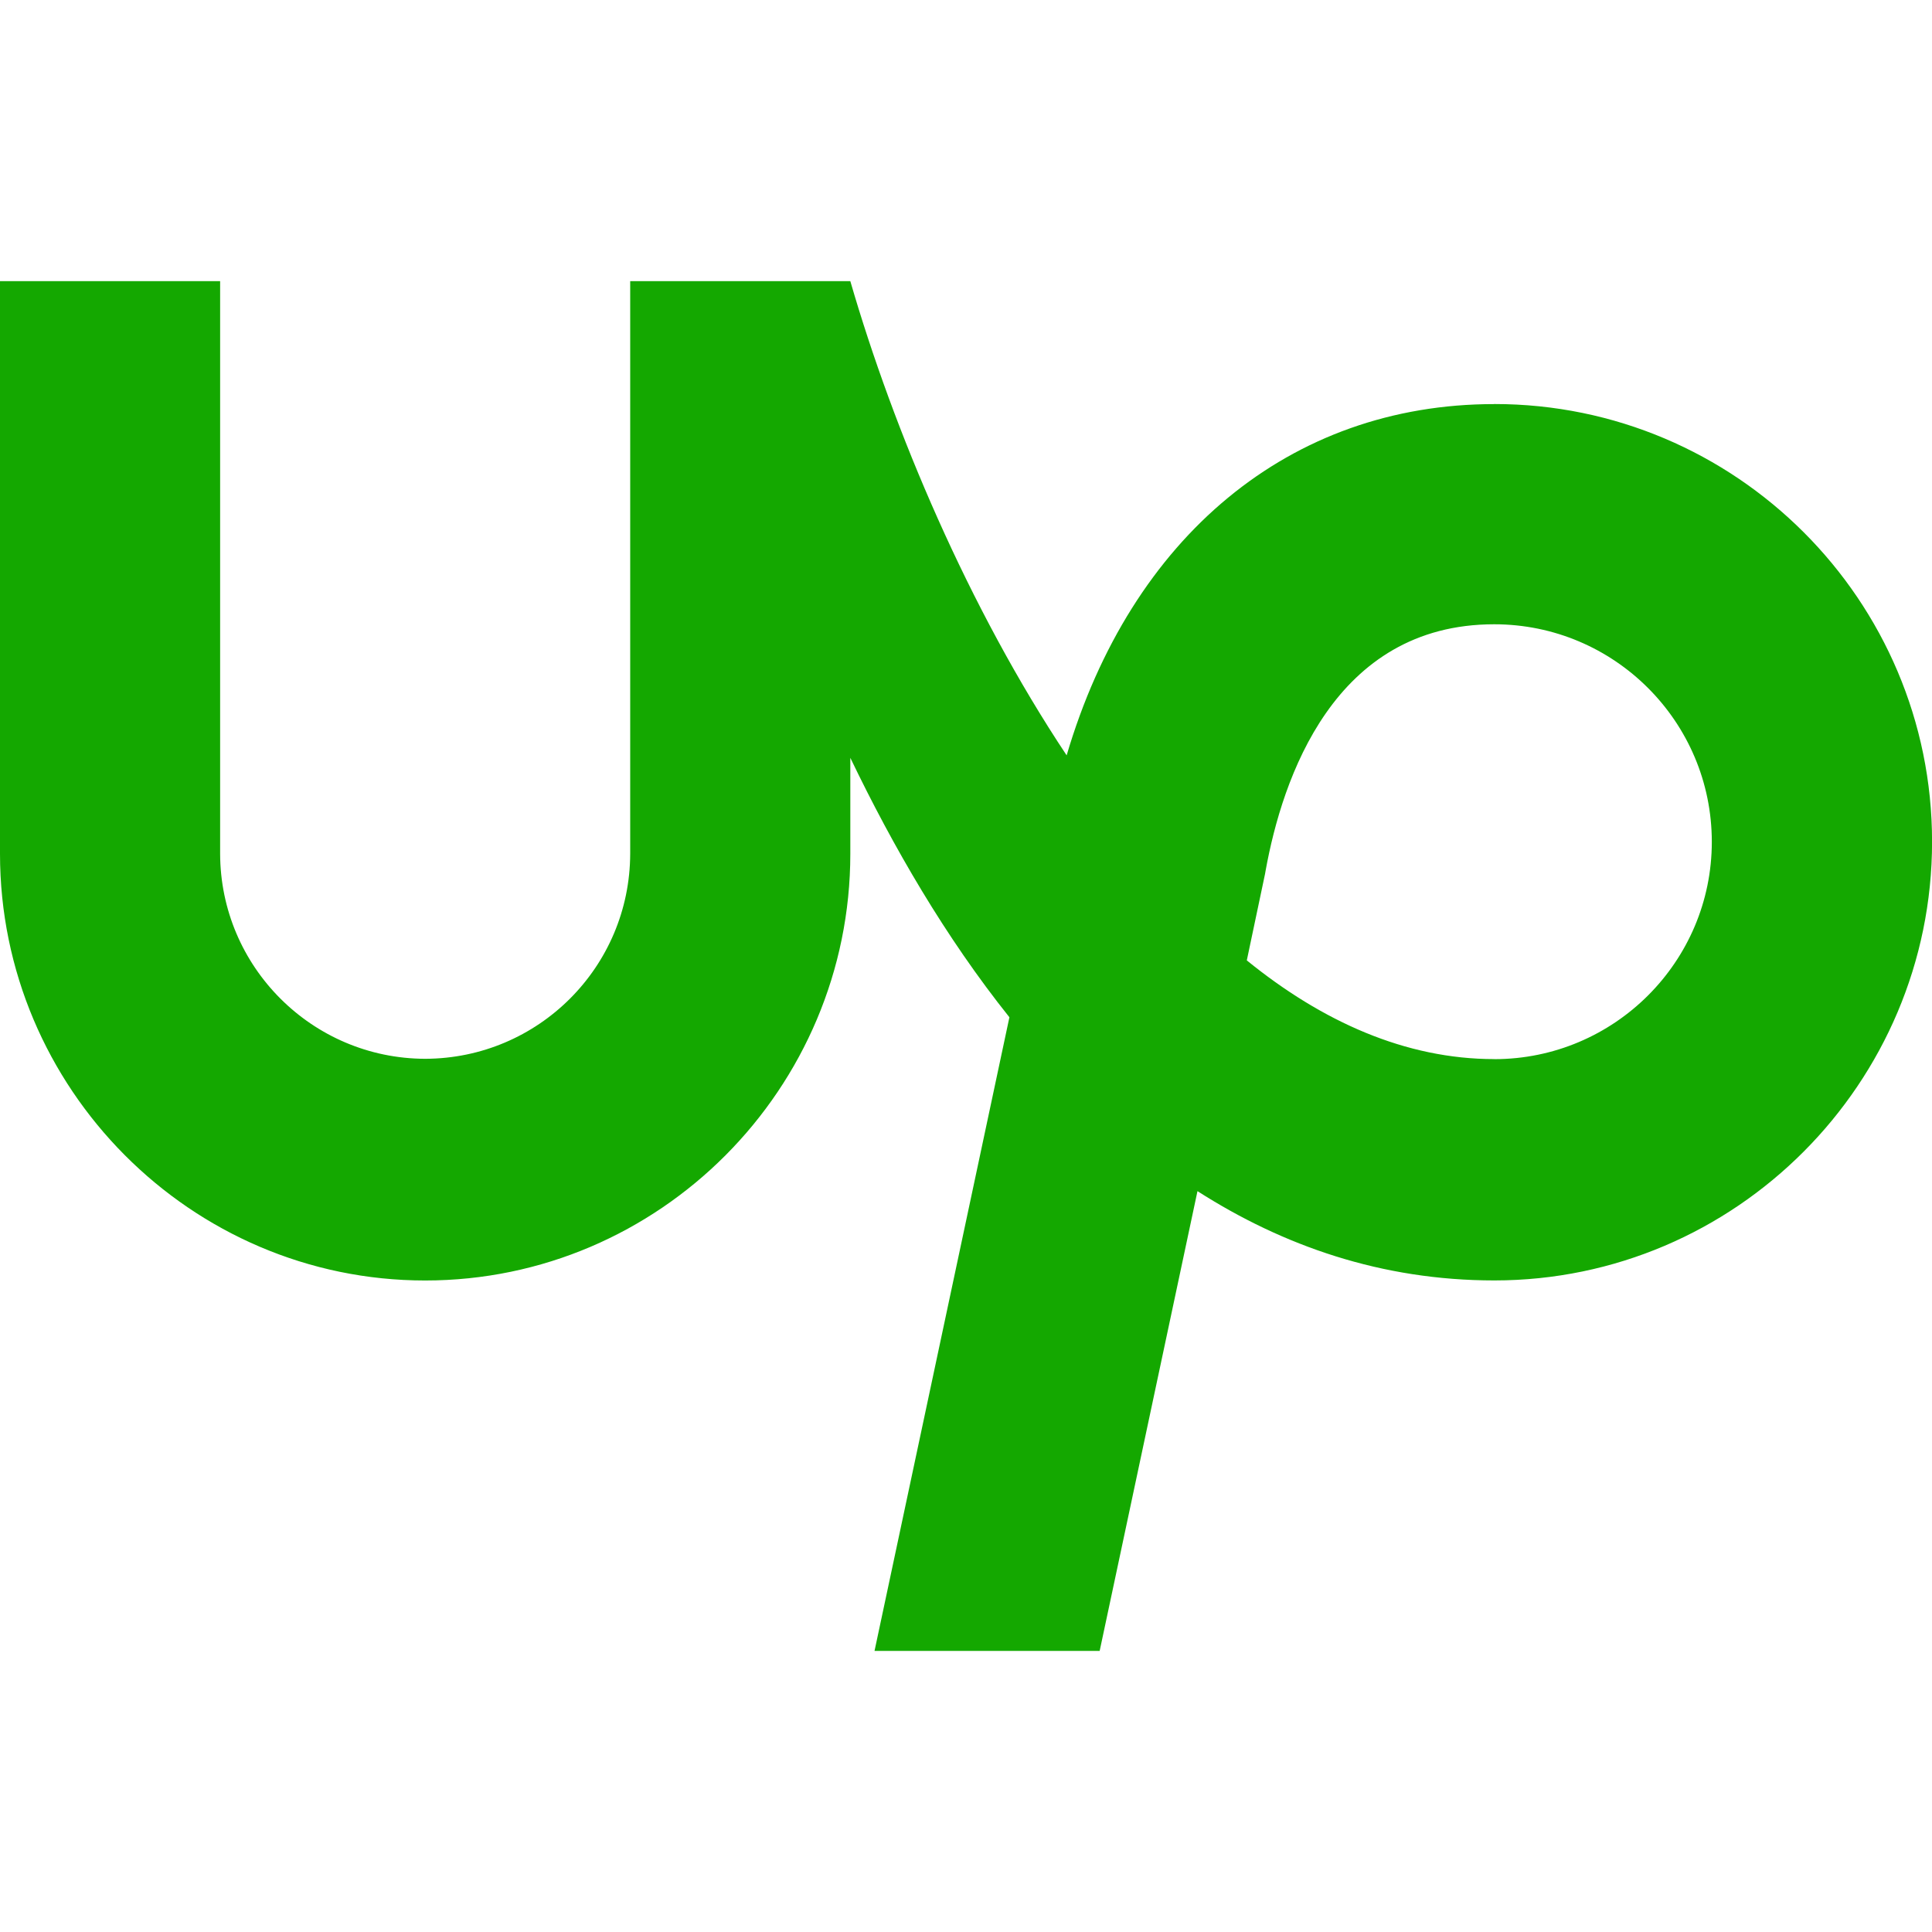
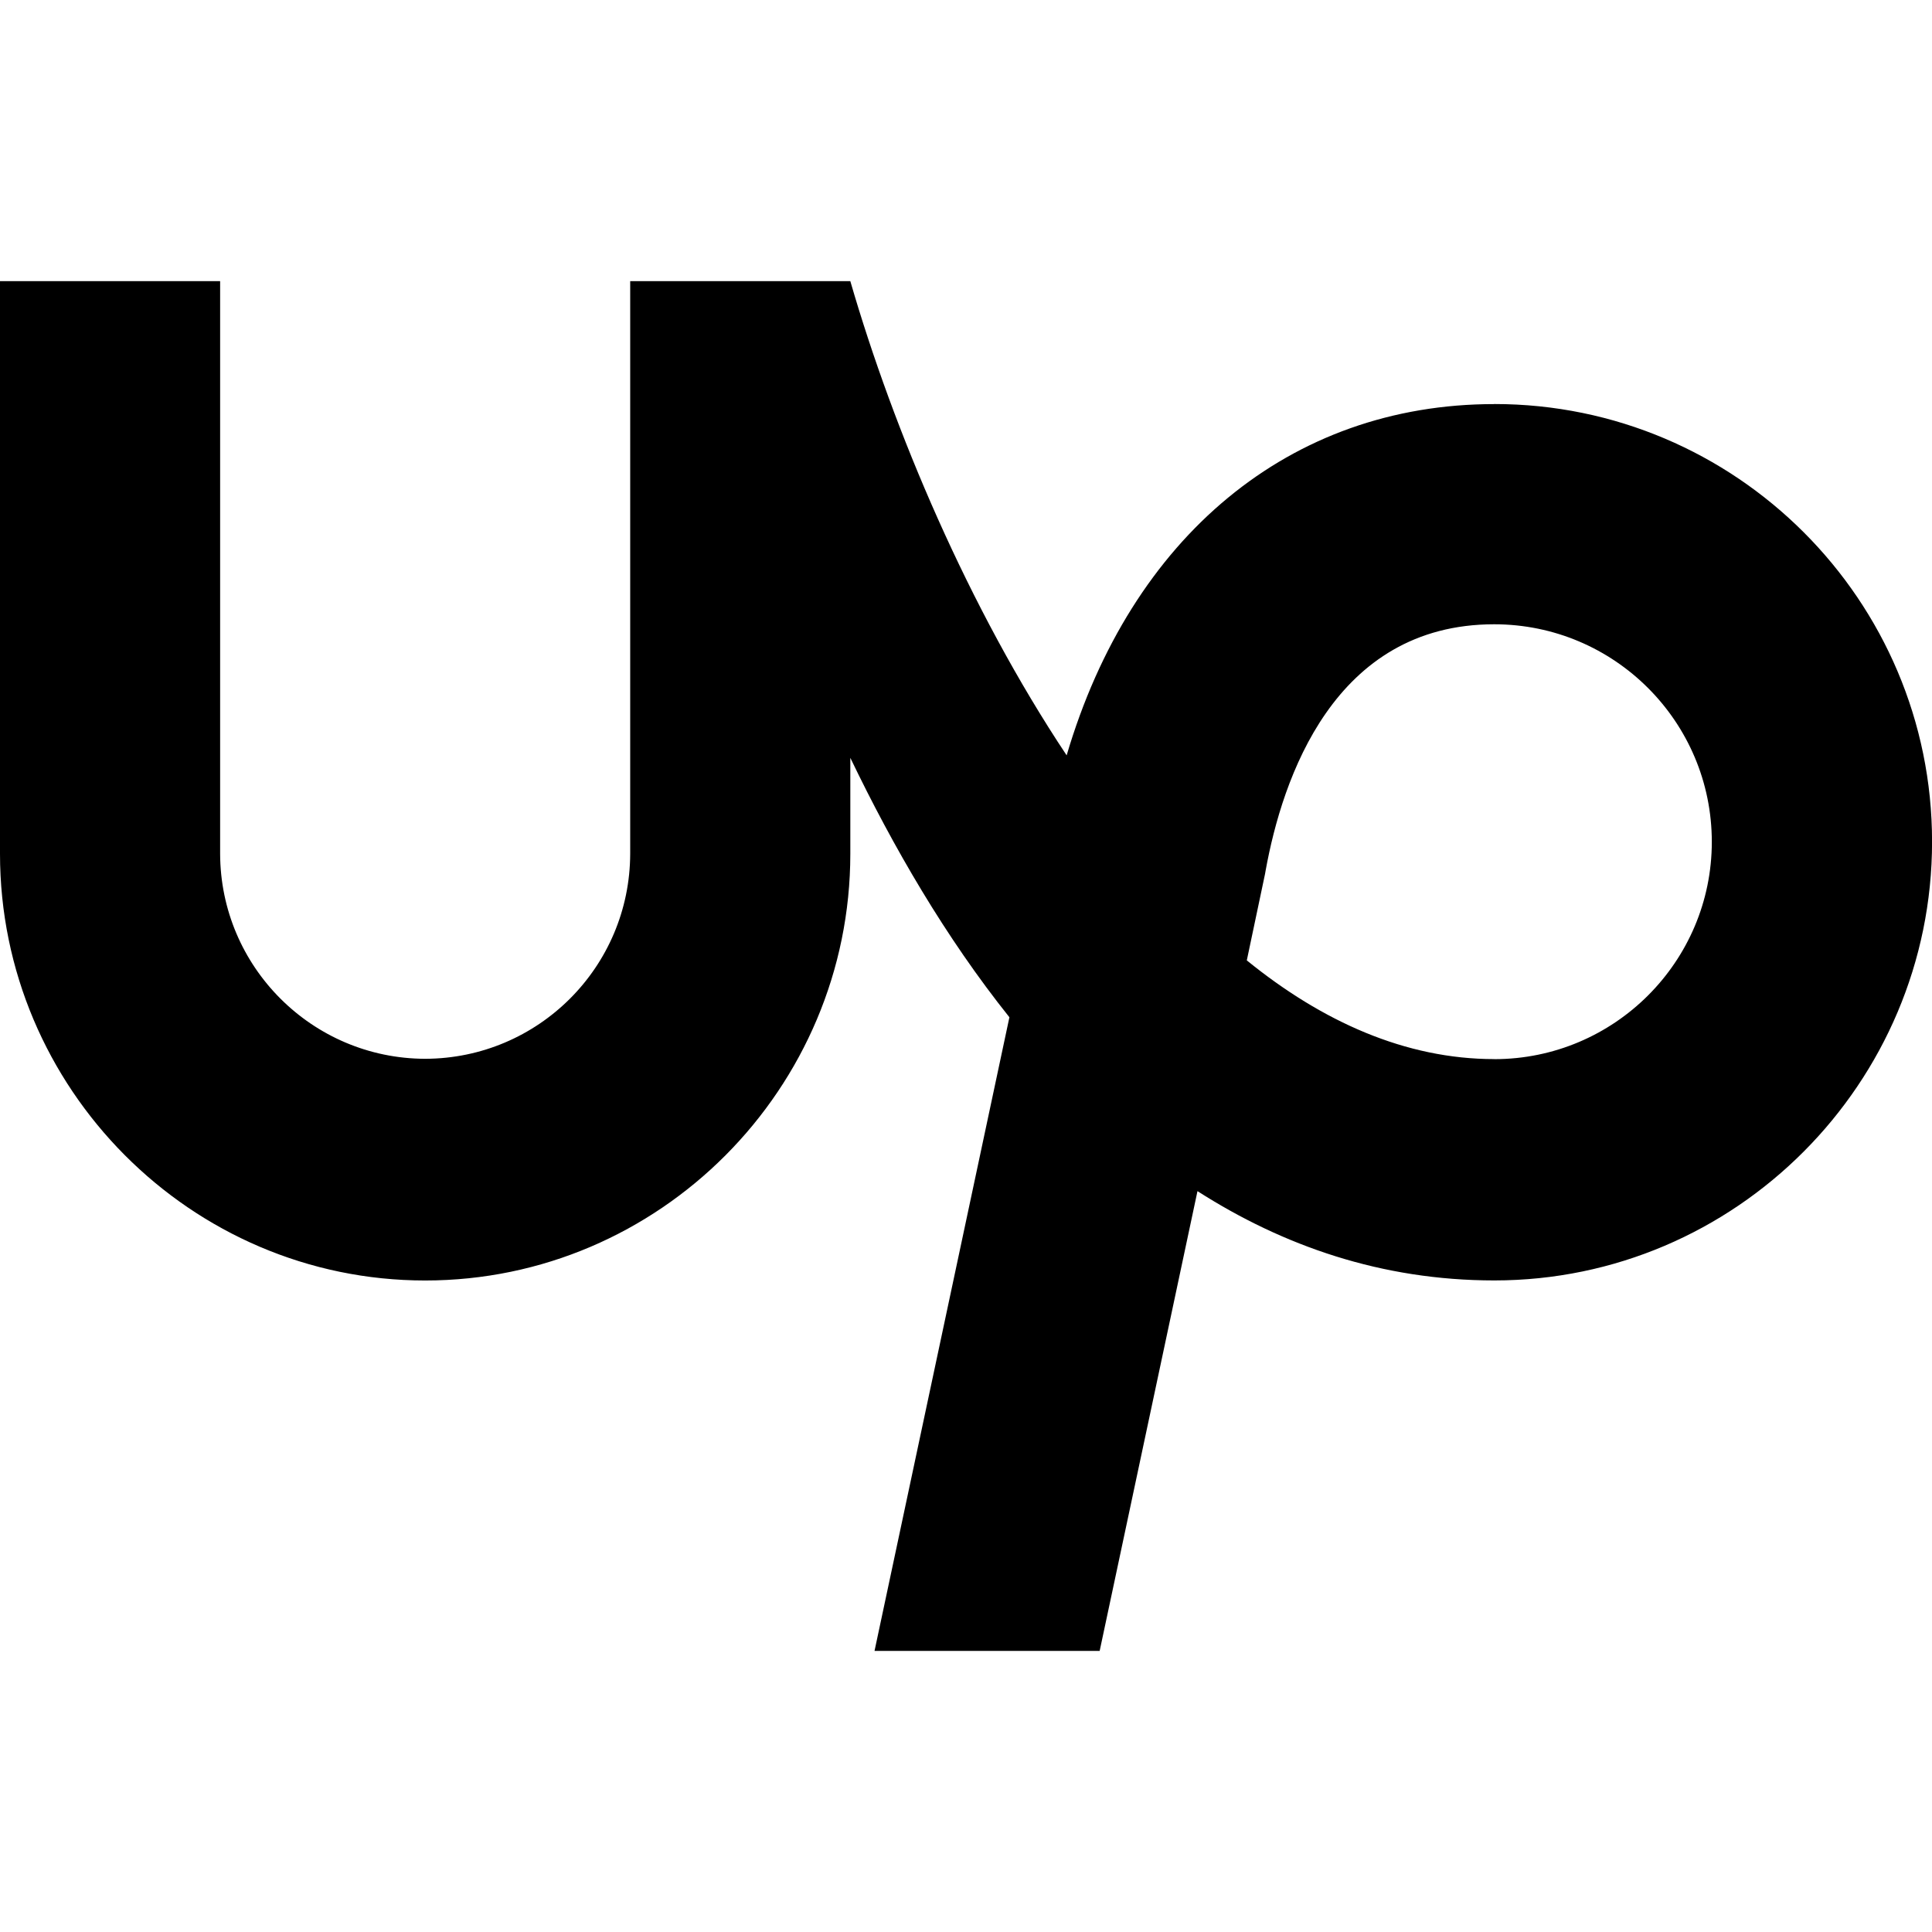
- <svg xmlns="http://www.w3.org/2000/svg" fill="#14a800" width="800px" height="800px" viewBox="0 0 32 32">
-   <path d="M24.75 17.542c-1.469 0-2.849-0.62-4.099-1.635l0.302-1.432 0.010-0.057c0.276-1.521 1.13-4.078 3.786-4.078 1.99 0 3.604 1.615 3.604 3.604 0 1.984-1.615 3.599-3.604 3.599zM24.75 6.693c-3.385 0-6.016 2.198-7.083 5.818-1.625-2.443-2.865-5.38-3.583-7.854h-3.646v9.484c-0.005 1.875-1.521 3.391-3.396 3.396-1.875-0.005-3.391-1.526-3.396-3.396v-9.484h-3.646v9.484c0 3.885 3.161 7.068 7.042 7.068 3.885 0 7.042-3.182 7.042-7.068v-1.589c0.708 1.474 1.578 2.974 2.635 4.297l-2.234 10.495h3.729l1.62-7.615c1.417 0.906 3.047 1.479 4.917 1.479 4 0 7.25-3.271 7.25-7.266 0-4-3.25-7.25-7.25-7.25z" />
+ <svg xmlns="http://www.w3.org/2000/svg" fill="#000000" viewBox="0 0 32 32">
+   <g id="SVGRepo_bgCarrier" stroke-width="0" />
+   <g id="SVGRepo_tracerCarrier" stroke-linecap="round" stroke-linejoin="round" />
+   <g id="SVGRepo_iconCarrier">
+     <path d="M24.75 17.542c-1.469 0-2.849-0.62-4.099-1.635l0.302-1.432 0.010-0.057c0.276-1.521 1.13-4.078 3.786-4.078 1.99 0 3.604 1.615 3.604 3.604 0 1.984-1.615 3.599-3.604 3.599zM24.75 6.693c-3.385 0-6.016 2.198-7.083 5.818-1.625-2.443-2.865-5.38-3.583-7.854h-3.646v9.484c-0.005 1.875-1.521 3.391-3.396 3.396-1.875-0.005-3.391-1.526-3.396-3.396v-9.484h-3.646v9.484c0 3.885 3.161 7.068 7.042 7.068 3.885 0 7.042-3.182 7.042-7.068v-1.589c0.708 1.474 1.578 2.974 2.635 4.297l-2.234 10.495h3.729l1.62-7.615c1.417 0.906 3.047 1.479 4.917 1.479 4 0 7.25-3.271 7.25-7.266 0-4-3.25-7.25-7.25-7.25z" />
+   </g>
</svg>
